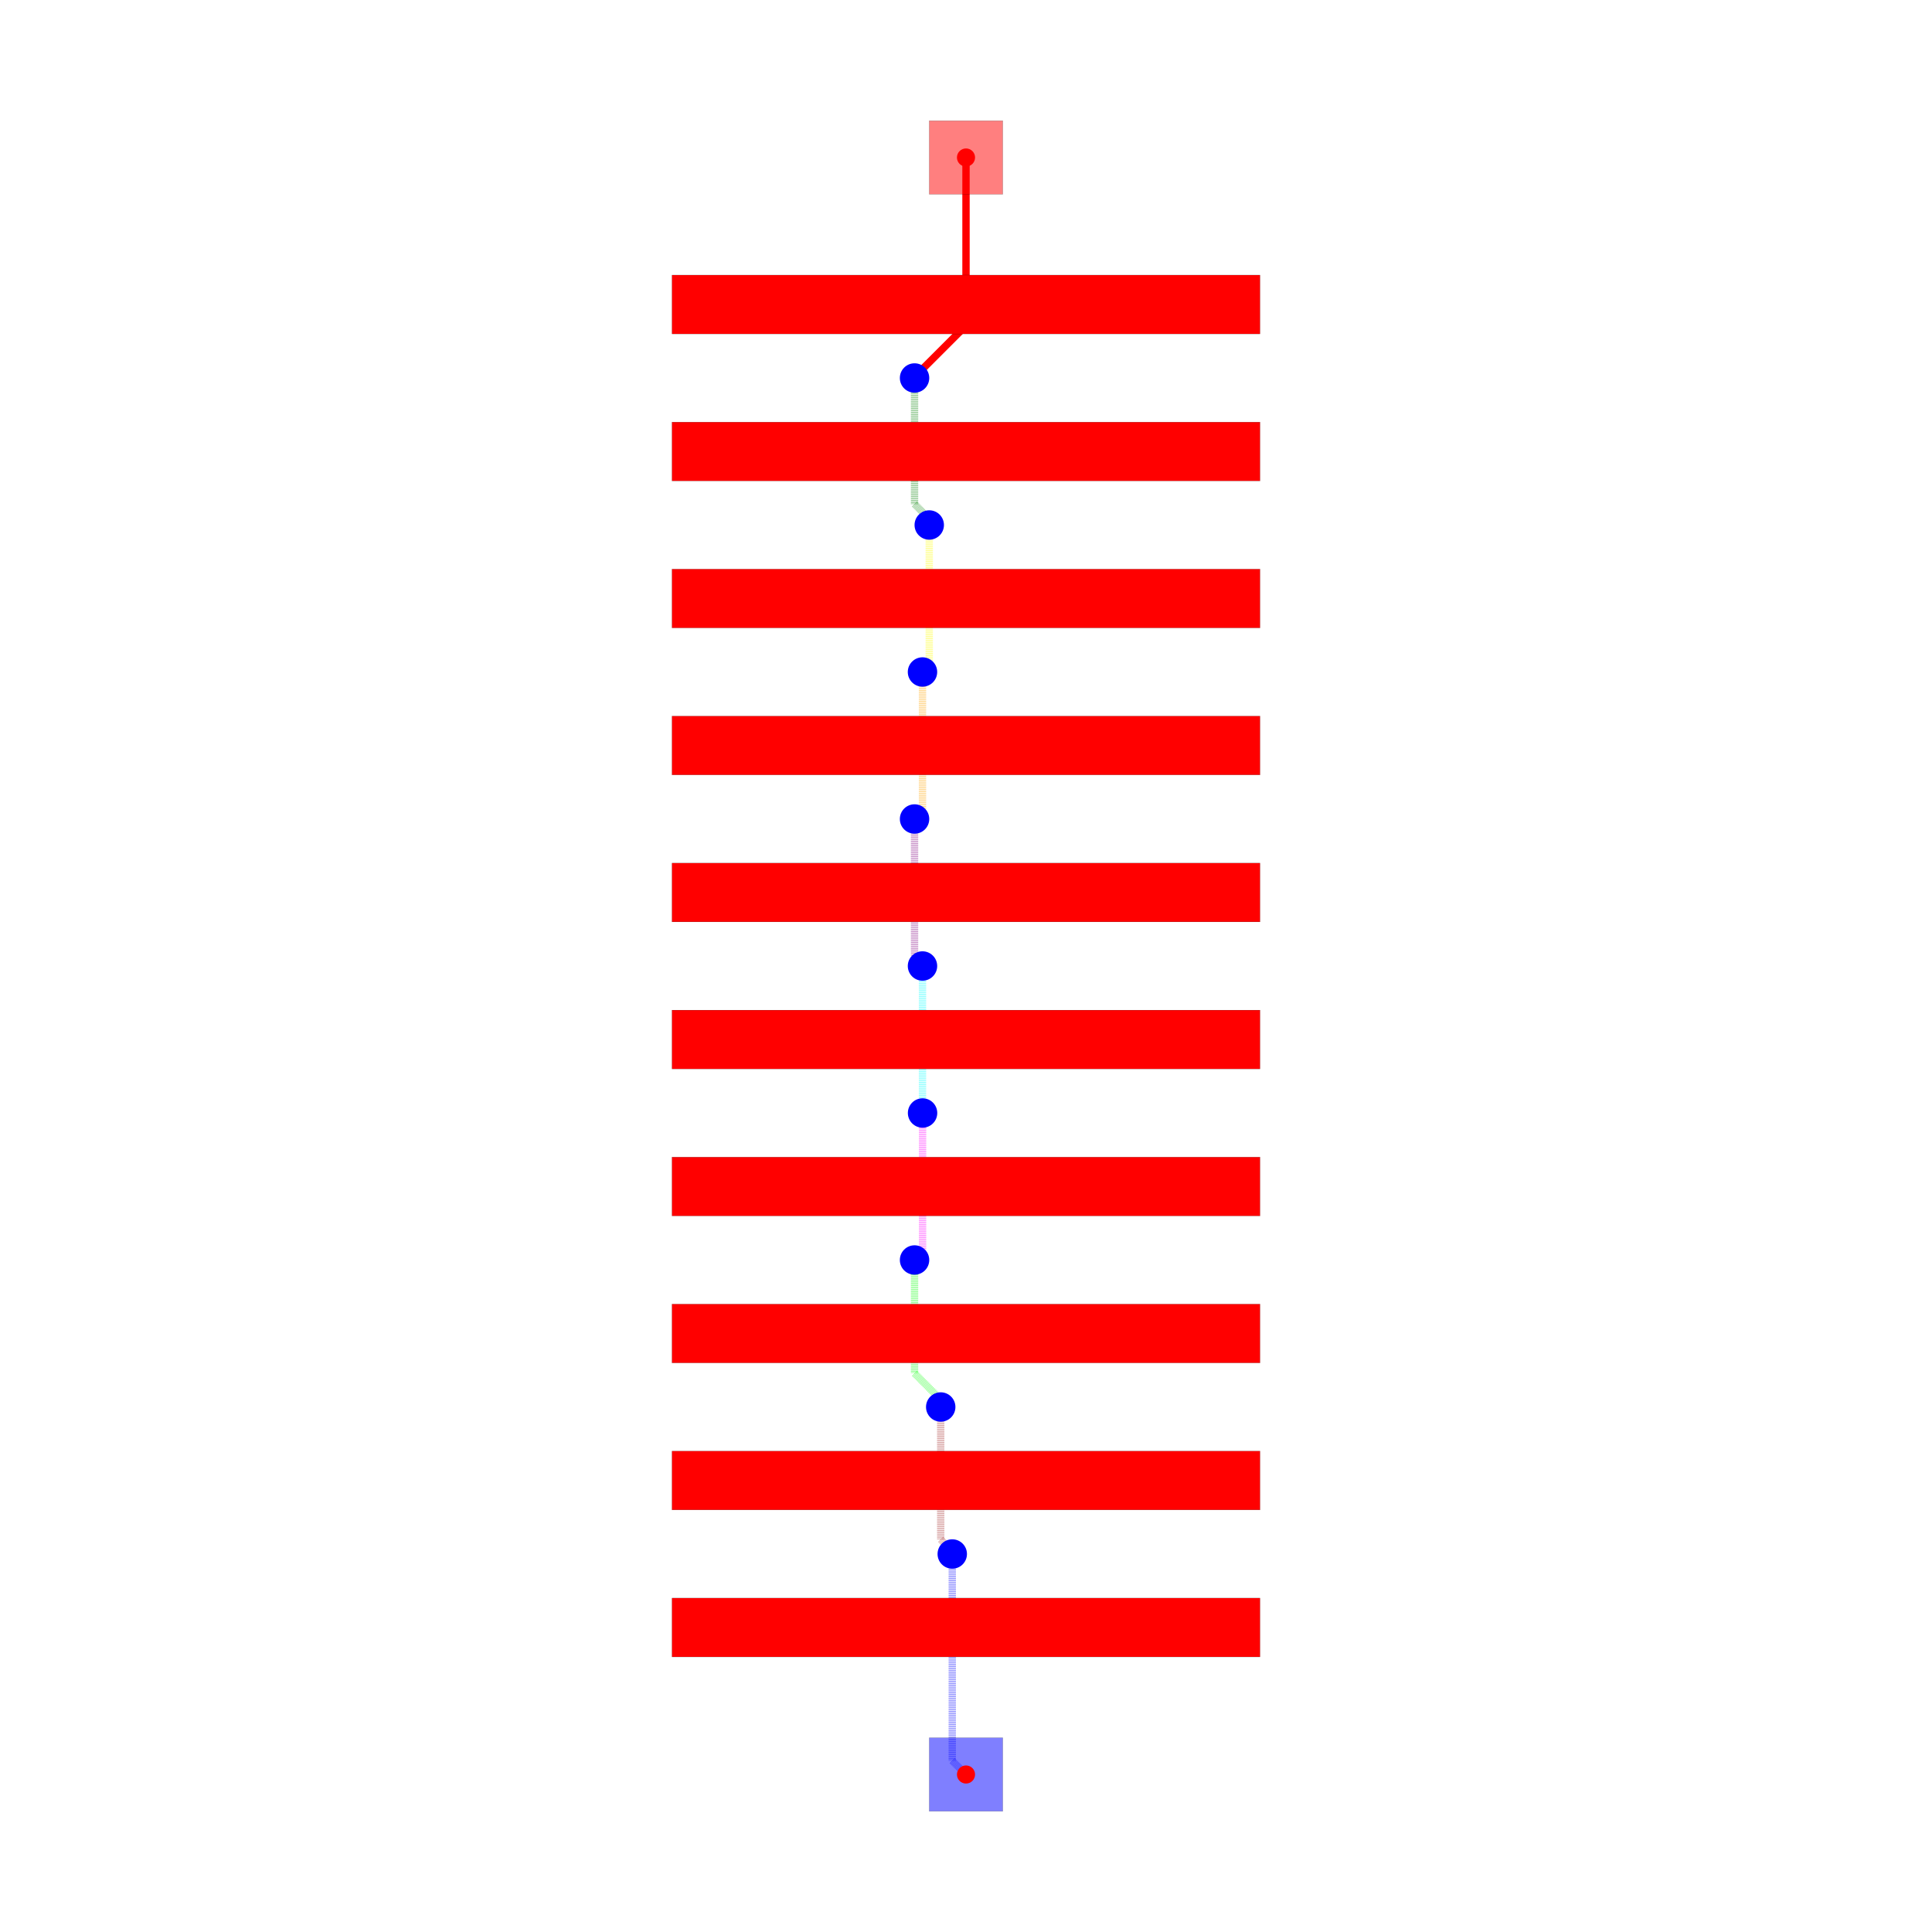
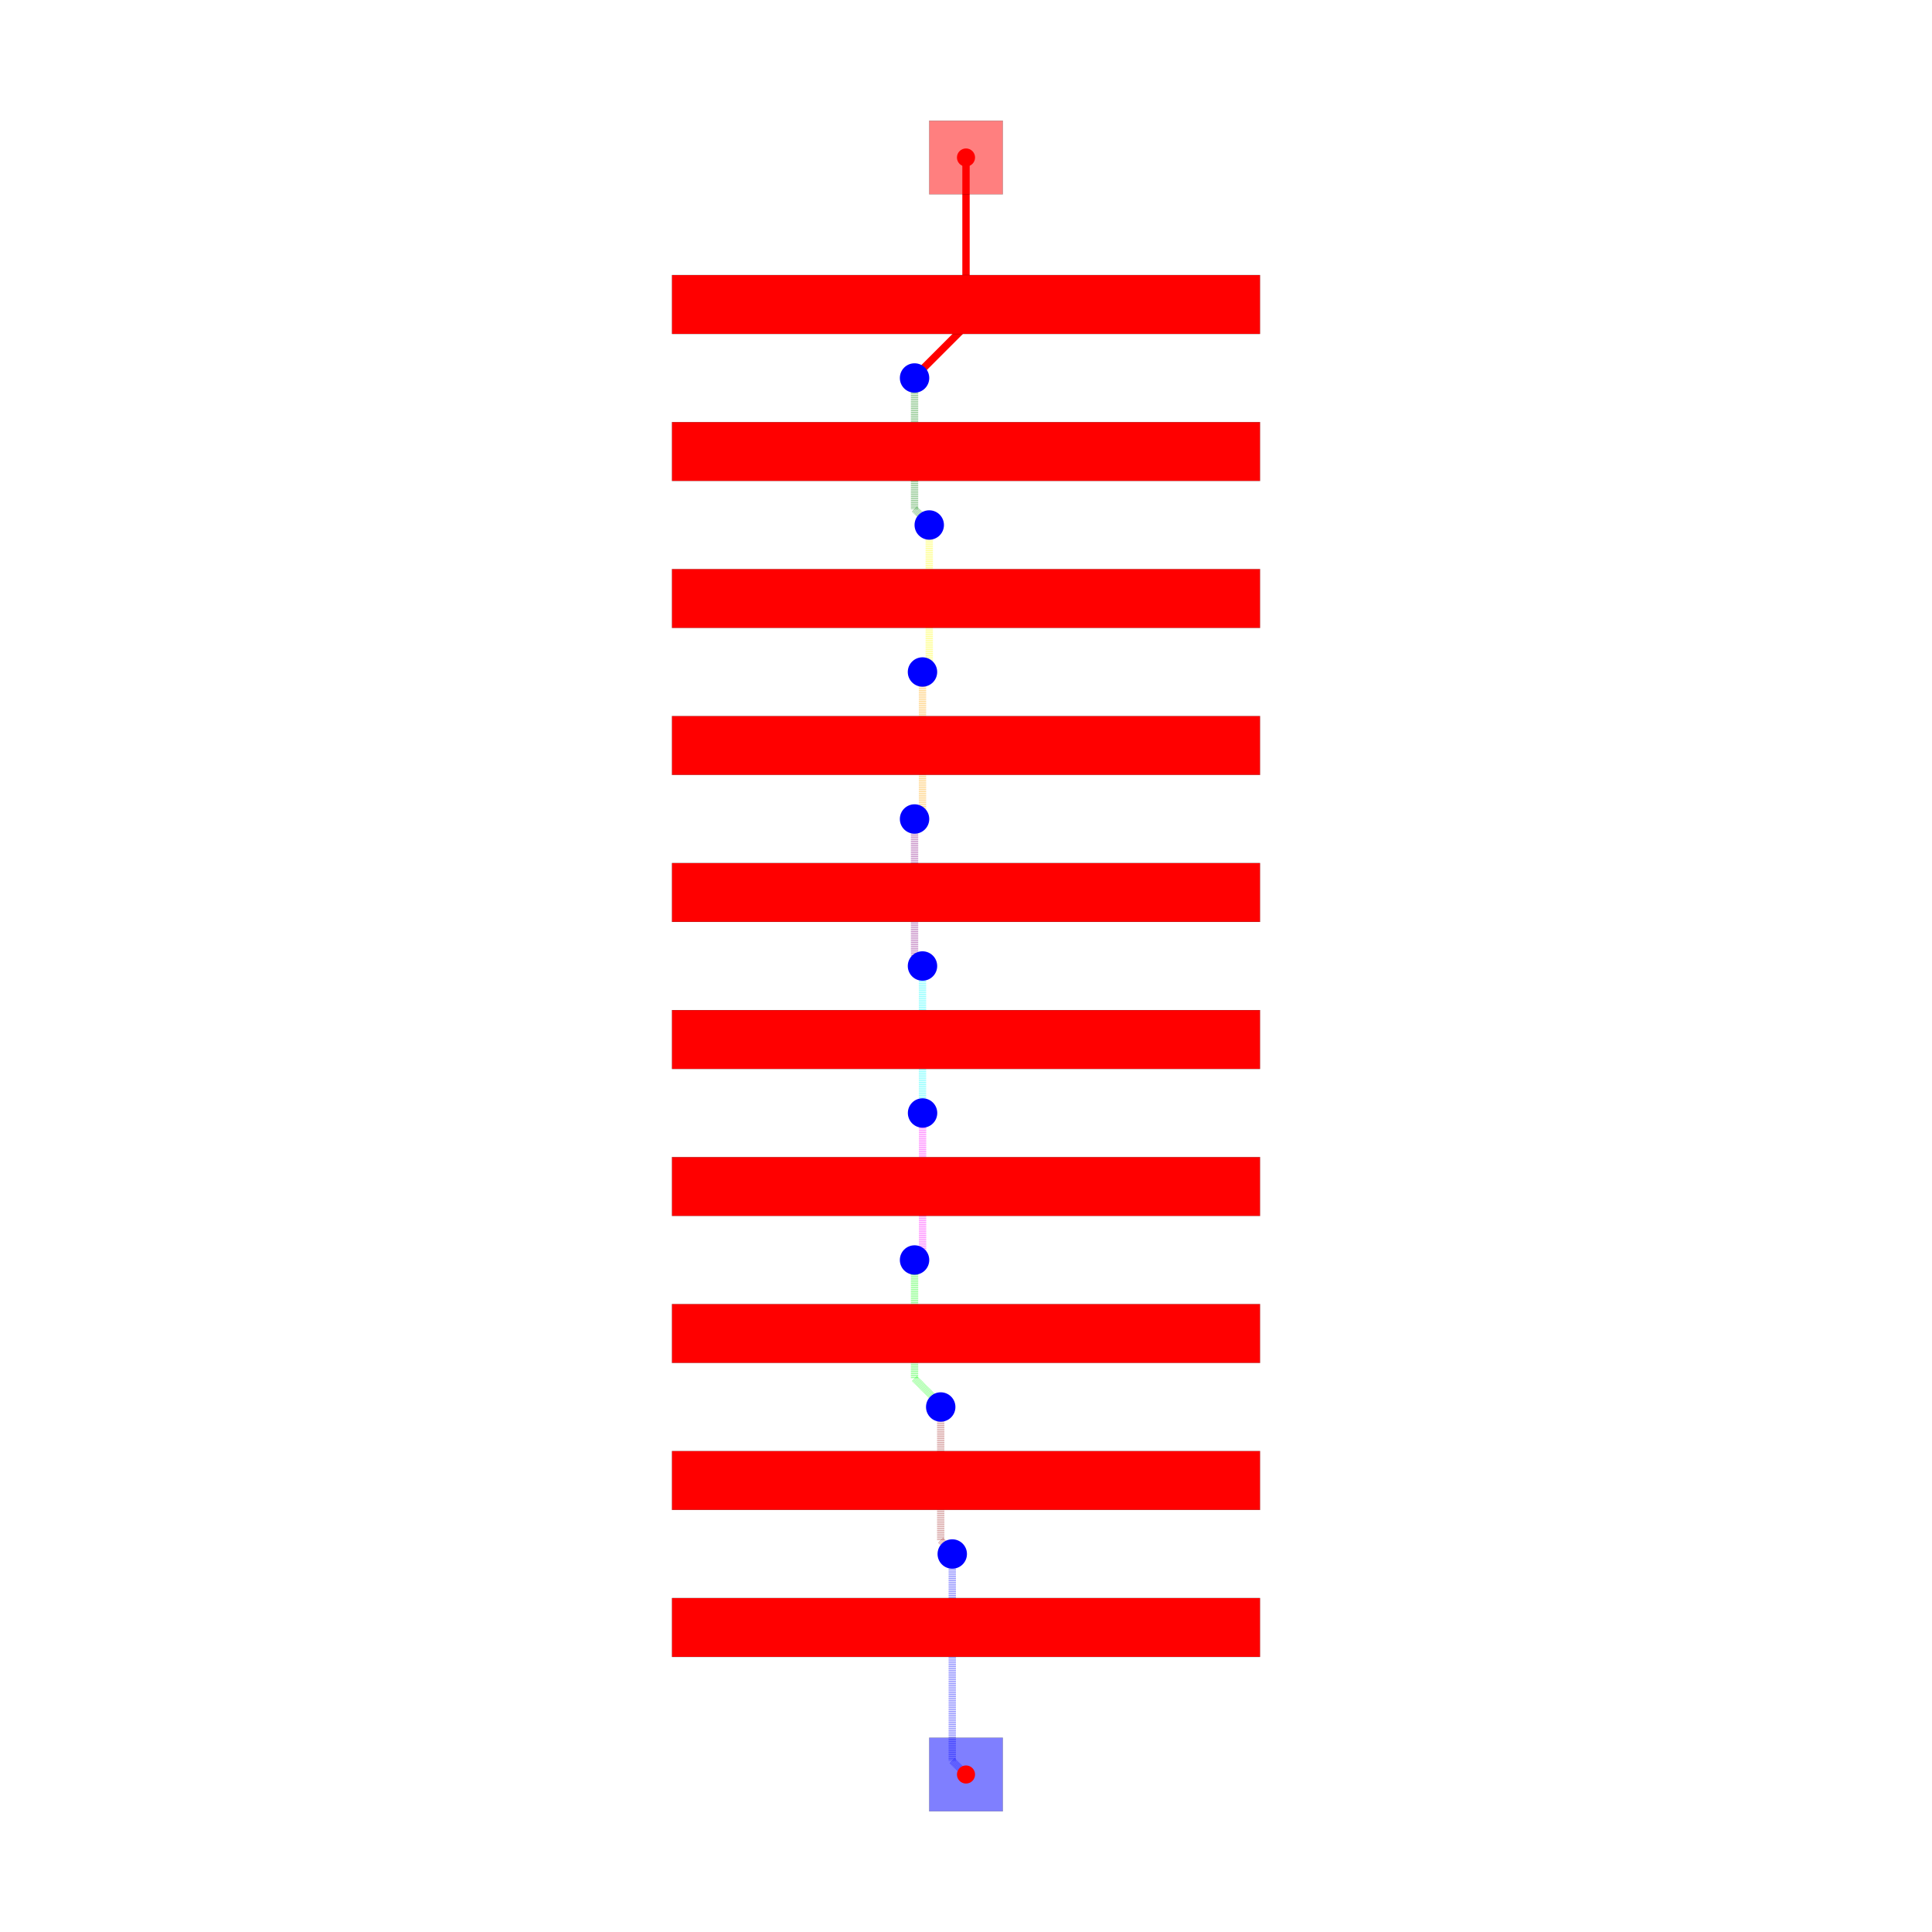
<svg xmlns="http://www.w3.org/2000/svg" width="640" height="640" viewBox="0 0 640 640">
  <rect width="100%" height="100%" fill="white" />
  <g>
-     <polyline data-points="0,11 0,8.71379022170439" data-type="line" data-label="" points="320,52.174 320,107.838" fill="none" stroke="red" stroke-width="2.435" />
+     <polyline data-points="0,11 0,8.712341023690508" data-type="line" data-label="" points="320,52.174 320,107.873" fill="none" stroke="red" stroke-width="2.435" />
  </g>
  <g>
-     <polyline data-points="0,8.71379022170439 -0.6813144233684254,8.032475798335964" data-type="line" data-label="" points="320,107.838 303.411,124.427" fill="none" stroke="red" stroke-width="2.435" />
+     <polyline data-points="0,8.712341023690508 -0.6802860500887462,8.032054973601761" data-type="line" data-label="" points="320,107.873 303.437,124.437" fill="none" stroke="red" stroke-width="2.435" />
  </g>
  <g>
-     <polyline data-points="-0.6813144233684254,8.032475798335964 -0.6813144233684254,8.018685576631574" data-type="line" data-label="" points="303.411,124.427 303.411,124.762" fill="none" stroke="red" stroke-width="2.435" />
+     <polyline data-points="-0.6802860500887462,8.032054973601761 -0.6802860500887462,8.019713949911253" data-type="line" data-label="" points="303.437,124.437 303.437,124.737" fill="none" stroke="red" stroke-width="2.435" />
  </g>
  <g>
-     <polyline data-points="-0.6813144233684254,8.018685576631574 -0.7,8" data-type="line" data-label="" points="303.411,124.762 302.957,125.217" fill="none" stroke="red" stroke-width="2.435" />
+     <polyline data-points="-0.6802860500887462,8.019713949911253 -0.7,8" data-type="line" data-label="" points="303.437,124.737 302.957,125.217" fill="none" stroke="red" stroke-width="2.435" />
  </g>
  <g>
-     <polyline data-points="-0.7,8 -0.7,6.2840774634487815" data-type="line" data-label="" points="302.957,125.217 302.957,166.996" fill="none" stroke="rgba(0,128,0,0.5)" stroke-width="2.435" stroke-dasharray="0.2 0.2" />
+     <polyline data-points="-0.7,8 -0.7,6.216969475119628" data-type="line" data-label="" points="302.957,125.217 302.957,168.63" fill="none" stroke="rgba(0,128,0,0.5)" stroke-width="2.435" stroke-dasharray="0.2 0.2" />
  </g>
  <g>
-     <polyline data-points="-0.7,6.2840774634487815 -0.5,6.084077463448781" data-type="line" data-label="" points="302.957,166.996 307.826,171.866" fill="none" stroke="rgba(0,128,0,0.5)" stroke-width="2.435" stroke-dasharray="0.2 0.2" />
+     <polyline data-points="-0.7,6.216969475119628 -0.5472569830921223,6.06422645821175" data-type="line" data-label="" points="302.957,168.63 306.675,172.349" fill="none" stroke="rgba(0,128,0,0.5)" stroke-width="2.435" stroke-dasharray="0.2 0.2" />
  </g>
  <g>
-     <polyline data-points="-0.5,6.084077463448781 -0.5,6" data-type="line" data-label="" points="307.826,171.866 307.826,173.913" fill="none" stroke="rgba(0,128,0,0.5)" stroke-width="2.435" stroke-dasharray="0.2 0.2" />
+     <polyline data-points="-0.5472569830921223,6.06422645821175 -0.5472569830921223,6.047256983092122" data-type="line" data-label="" points="306.675,172.349 306.675,172.762" fill="none" stroke="rgba(0,128,0,0.5)" stroke-width="2.435" stroke-dasharray="0.2 0.2" />
  </g>
  <g>
-     <polyline data-points="-0.5,6 -0.5,4.132919850706143" data-type="line" data-label="" points="307.826,173.913 307.826,219.372" fill="none" stroke="rgba(255,255,0,0.5)" stroke-width="2.435" stroke-dasharray="0.2 0.2" />
+     <polyline data-points="-0.5472569830921223,6.047256983092122 -0.5,6" data-type="line" data-label="" points="306.675,172.762 307.826,173.913" fill="none" stroke="rgba(0,128,0,0.5)" stroke-width="2.435" stroke-dasharray="0.2 0.2" />
  </g>
  <g>
-     <polyline data-points="-0.5,4.132919850706143 -0.592,4.0409198507061435" data-type="line" data-label="" points="307.826,219.372 305.586,221.612" fill="none" stroke="rgba(255,255,0,0.5)" stroke-width="2.435" stroke-dasharray="0.2 0.2" />
+     <polyline data-points="-0.5,6 -0.5,4.100257485919171" data-type="line" data-label="" points="307.826,173.913 307.826,220.168" fill="none" stroke="rgba(255,255,0,0.5)" stroke-width="2.435" stroke-dasharray="0.2 0.2" />
  </g>
  <g>
-     <polyline data-points="-0.592,4.0409198507061435 -0.592,4" data-type="line" data-label="" points="305.586,221.612 305.586,222.609" fill="none" stroke="rgba(255,255,0,0.5)" stroke-width="2.435" stroke-dasharray="0.2 0.2" />
+     <polyline data-points="-0.5,4.100257485919171 -0.569597228987563,4.030660256931608" data-type="line" data-label="" points="307.826,220.168 306.132,221.862" fill="none" stroke="rgba(255,255,0,0.5)" stroke-width="2.435" stroke-dasharray="0.2 0.2" />
  </g>
  <g>
-     <polyline data-points="-0.592,4 -0.592,2.1289890804450415" data-type="line" data-label="" points="305.586,222.609 305.586,268.164" fill="none" stroke="rgba(255,165,0,0.5)" stroke-width="2.435" stroke-dasharray="0.2 0.2" />
+     <polyline data-points="-0.569597228987563,4.030660256931608 -0.569597228987563,4.022402771012437" data-type="line" data-label="" points="306.132,221.862 306.132,222.063" fill="none" stroke="rgba(255,255,0,0.5)" stroke-width="2.435" stroke-dasharray="0.2 0.2" />
  </g>
  <g>
-     <polyline data-points="-0.592,2.1289890804450415 -0.6811706619980067,2.0398184184470347" data-type="line" data-label="" points="305.586,268.164 303.415,270.335" fill="none" stroke="rgba(255,165,0,0.5)" stroke-width="2.435" stroke-dasharray="0.2 0.2" />
+     <polyline data-points="-0.569597228987563,4.022402771012437 -0.592,4" data-type="line" data-label="" points="306.132,222.063 305.586,222.609" fill="none" stroke="rgba(255,255,0,0.5)" stroke-width="2.435" stroke-dasharray="0.2 0.2" />
  </g>
  <g>
-     <polyline data-points="-0.6811706619980067,2.0398184184470347 -0.6811706619980067,2.0188293380019933" data-type="line" data-label="" points="303.415,270.335 303.415,270.846" fill="none" stroke="rgba(255,165,0,0.5)" stroke-width="2.435" stroke-dasharray="0.2 0.2" />
+     <polyline data-points="-0.592,4 -0.592,2.1196235455021486" data-type="line" data-label="" points="305.586,222.609 305.586,268.392" fill="none" stroke="rgba(255,165,0,0.5)" stroke-width="2.435" stroke-dasharray="0.2 0.2" />
  </g>
  <g>
-     <polyline data-points="-0.6811706619980067,2.0188293380019933 -0.7,2" data-type="line" data-label="" points="303.415,270.846 302.957,271.304" fill="none" stroke="rgba(255,165,0,0.5)" stroke-width="2.435" stroke-dasharray="0.2 0.2" />
+     <polyline data-points="-0.592,2.1196235455021486 -0.674638344250698,2.0369852012514507" data-type="line" data-label="" points="305.586,268.392 303.574,270.404" fill="none" stroke="rgba(255,165,0,0.5)" stroke-width="2.435" stroke-dasharray="0.2 0.2" />
  </g>
  <g>
-     <polyline data-points="-0.7,2 -0.7,0.13720804966193434" data-type="line" data-label="" points="302.957,271.304 302.957,316.659" fill="none" stroke="rgba(128,0,128,0.5)" stroke-width="2.435" stroke-dasharray="0.2 0.2" />
+     <polyline data-points="-0.674638344250698,2.0369852012514507 -0.674638344250698,2.025361655749302" data-type="line" data-label="" points="303.574,270.404 303.574,270.687" fill="none" stroke="rgba(255,165,0,0.5)" stroke-width="2.435" stroke-dasharray="0.2 0.2" />
  </g>
  <g>
-     <polyline data-points="-0.7,0.13720804966193434 -0.6056901652842082,0.04289821494614253" data-type="line" data-label="" points="302.957,316.659 305.253,318.956" fill="none" stroke="rgba(128,0,128,0.5)" stroke-width="2.435" stroke-dasharray="0.2 0.2" />
+     <polyline data-points="-0.674638344250698,2.025361655749302 -0.7,2" data-type="line" data-label="" points="303.574,270.687 302.957,271.304" fill="none" stroke="rgba(255,165,0,0.5)" stroke-width="2.435" stroke-dasharray="0.2 0.2" />
  </g>
  <g>
-     <polyline data-points="-0.6056901652842082,0.04289821494614253 -0.6056901652842082,0.013690165284208189" data-type="line" data-label="" points="305.253,318.956 305.253,319.667" fill="none" stroke="rgba(128,0,128,0.5)" stroke-width="2.435" stroke-dasharray="0.2 0.2" />
+     <polyline data-points="-0.7,2 -0.7,0.12372403309283951" data-type="line" data-label="" points="302.957,271.304 302.957,316.988" fill="none" stroke="rgba(128,0,128,0.5)" stroke-width="2.435" stroke-dasharray="0.2 0.2" />
  </g>
  <g>
-     <polyline data-points="-0.6056901652842082,0.013690165284208189 -0.592,0" data-type="line" data-label="" points="305.253,319.667 305.586,320" fill="none" stroke="rgba(128,0,128,0.5)" stroke-width="2.435" stroke-dasharray="0.2 0.2" />
+     <polyline data-points="-0.7,0.12372403309283951 -0.6150954882447562,0.038819521337595794" data-type="line" data-label="" points="302.957,316.988 305.024,319.055" fill="none" stroke="rgba(128,0,128,0.5)" stroke-width="2.435" stroke-dasharray="0.2 0.2" />
  </g>
  <g>
-     <polyline data-points="-0.592,0 -0.592,-1.991813494541855" data-type="line" data-label="" points="305.586,320 305.586,368.496" fill="none" stroke="rgba(0,255,255,0.5)" stroke-width="2.435" stroke-dasharray="0.2 0.2" />
+     <polyline data-points="-0.6150954882447562,0.038819521337595794 -0.6150954882447562,0.023095488244756268" data-type="line" data-label="" points="305.024,319.055 305.024,319.438" fill="none" stroke="rgba(128,0,128,0.5)" stroke-width="2.435" stroke-dasharray="0.2 0.2" />
  </g>
  <g>
-     <polyline data-points="-0.592,-1.991813494541855 -0.591,-1.9928134945418552" data-type="line" data-label="" points="305.586,368.496 305.61,368.521" fill="none" stroke="rgba(0,255,255,0.5)" stroke-width="2.435" stroke-dasharray="0.2 0.2" />
+     <polyline data-points="-0.6150954882447562,0.023095488244756268 -0.592,0" data-type="line" data-label="" points="305.024,319.438 305.586,320" fill="none" stroke="rgba(128,0,128,0.5)" stroke-width="2.435" stroke-dasharray="0.2 0.2" />
  </g>
  <g>
-     <polyline data-points="-0.591,-1.9928134945418552 -0.591,-2" data-type="line" data-label="" points="305.61,368.521 305.61,368.696" fill="none" stroke="rgba(0,255,255,0.5)" stroke-width="2.435" stroke-dasharray="0.2 0.2" />
+     <polyline data-points="-0.592,0 -0.592,-1.9931768779967132" data-type="line" data-label="" points="305.586,320 305.586,368.53" fill="none" stroke="rgba(0,255,255,0.5)" stroke-width="2.435" stroke-dasharray="0.2 0.2" />
  </g>
  <g>
-     <polyline data-points="-0.591,-2 -0.591,-3.8637219684291" data-type="line" data-label="" points="305.61,368.696 305.61,414.073" fill="none" stroke="rgba(255,0,255,0.5)" stroke-width="2.435" stroke-dasharray="0.2 0.2" />
+     <polyline data-points="-0.592,-1.9931768779967132 -0.591,-1.994176877996713" data-type="line" data-label="" points="305.586,368.53 305.61,368.554" fill="none" stroke="rgba(0,255,255,0.5)" stroke-width="2.435" stroke-dasharray="0.2 0.2" />
  </g>
  <g>
-     <polyline data-points="-0.591,-3.8637219684291 -0.6832730779260859,-3.955995046355186" data-type="line" data-label="" points="305.61,414.073 303.364,416.32" fill="none" stroke="rgba(255,0,255,0.5)" stroke-width="2.435" stroke-dasharray="0.2 0.2" />
+     <polyline data-points="-0.591,-1.994176877996713 -0.591,-2" data-type="line" data-label="" points="305.61,368.554 305.61,368.696" fill="none" stroke="rgba(0,255,255,0.5)" stroke-width="2.435" stroke-dasharray="0.2 0.2" />
  </g>
  <g>
-     <polyline data-points="-0.6832730779260859,-3.955995046355186 -0.6832730779260859,-3.983273077926086" data-type="line" data-label="" points="303.364,416.32 303.364,416.984" fill="none" stroke="rgba(255,0,255,0.5)" stroke-width="2.435" stroke-dasharray="0.2 0.2" />
+     <polyline data-points="-0.591,-2 -0.591,-3.876537081674616" data-type="line" data-label="" points="305.61,368.696 305.61,414.385" fill="none" stroke="rgba(255,0,255,0.5)" stroke-width="2.435" stroke-dasharray="0.2 0.2" />
  </g>
  <g>
-     <polyline data-points="-0.6832730779260859,-3.983273077926086 -0.7,-4" data-type="line" data-label="" points="303.364,416.984 302.957,417.391" fill="none" stroke="rgba(255,0,255,0.5)" stroke-width="2.435" stroke-dasharray="0.2 0.2" />
+     <polyline data-points="-0.591,-3.876537081674616 -0.6744492398086533,-3.959986321483269" data-type="line" data-label="" points="305.61,414.385 303.579,416.417" fill="none" stroke="rgba(255,0,255,0.5)" stroke-width="2.435" stroke-dasharray="0.2 0.2" />
  </g>
  <g>
-     <polyline data-points="-0.7,-4 -0.7,-5.54289305557007" data-type="line" data-label="" points="302.957,417.391 302.957,454.957" fill="none" stroke="rgba(0,255,0,0.5)" stroke-width="2.435" stroke-dasharray="0.2 0.2" />
+     <polyline data-points="-0.6744492398086533,-3.959986321483269 -0.6744492398086533,-3.9744492398086533" data-type="line" data-label="" points="303.579,416.417 303.579,416.769" fill="none" stroke="rgba(255,0,255,0.5)" stroke-width="2.435" stroke-dasharray="0.2 0.2" />
  </g>
  <g>
-     <polyline data-points="-0.7,-5.54289305557007 -0.3817791257280006,-5.861113929842069" data-type="line" data-label="" points="302.957,454.957 310.705,462.705" fill="none" stroke="rgba(0,255,0,0.5)" stroke-width="2.435" stroke-dasharray="0.2 0.2" />
+     <polyline data-points="-0.6744492398086533,-3.9744492398086533 -0.7,-4" data-type="line" data-label="" points="303.579,416.769 302.957,417.391" fill="none" stroke="rgba(255,0,255,0.5)" stroke-width="2.435" stroke-dasharray="0.2 0.2" />
  </g>
  <g>
-     <polyline data-points="-0.3817791257280006,-5.861113929842069 -0.3817791257280006,-5.962220874271999" data-type="line" data-label="" points="310.705,462.705 310.705,465.167" fill="none" stroke="rgba(0,255,0,0.5)" stroke-width="2.435" stroke-dasharray="0.2 0.2" />
+     <polyline data-points="-0.7,-4 -0.7,-5.612546391369111" data-type="line" data-label="" points="302.957,417.391 302.957,456.653" fill="none" stroke="rgba(0,255,0,0.5)" stroke-width="2.435" stroke-dasharray="0.2 0.2" />
  </g>
  <g>
-     <polyline data-points="-0.3817791257280006,-5.962220874271999 -0.344,-6" data-type="line" data-label="" points="310.705,465.167 311.624,466.087" fill="none" stroke="rgba(0,255,0,0.5)" stroke-width="2.435" stroke-dasharray="0.2 0.2" />
+     <polyline data-points="-0.7,-5.612546391369111 -0.43049265665209396,-5.882053734717017" data-type="line" data-label="" points="302.957,456.653 309.518,463.215" fill="none" stroke="rgba(0,255,0,0.5)" stroke-width="2.435" stroke-dasharray="0.2 0.2" />
  </g>
  <g>
-     <polyline data-points="-0.344,-6 -0.344,-7.801777102615949" data-type="line" data-label="" points="311.624,466.087 311.624,509.956" fill="none" stroke="rgba(165,42,42,0.5)" stroke-width="2.435" stroke-dasharray="0.2 0.2" />
+     <polyline data-points="-0.43049265665209396,-5.882053734717017 -0.43049265665209396,-5.913507343347906" data-type="line" data-label="" points="309.518,463.215 309.518,463.981" fill="none" stroke="rgba(0,255,0,0.5)" stroke-width="2.435" stroke-dasharray="0.2 0.2" />
  </g>
  <g>
-     <polyline data-points="-0.344,-7.801777102615949 -0.2091537227705947,-7.936623379845354" data-type="line" data-label="" points="311.624,509.956 314.908,513.24" fill="none" stroke="rgba(165,42,42,0.5)" stroke-width="2.435" stroke-dasharray="0.2 0.2" />
+     <polyline data-points="-0.43049265665209396,-5.913507343347906 -0.344,-6" data-type="line" data-label="" points="309.518,463.981 311.624,466.087" fill="none" stroke="rgba(0,255,0,0.5)" stroke-width="2.435" stroke-dasharray="0.2 0.2" />
  </g>
  <g>
-     <polyline data-points="-0.2091537227705947,-7.936623379845354 -0.2091537227705947,-7.977846277229405" data-type="line" data-label="" points="314.908,513.24 314.908,514.243" fill="none" stroke="rgba(165,42,42,0.5)" stroke-width="2.435" stroke-dasharray="0.2 0.2" />
+     <polyline data-points="-0.344,-6 -0.344,-7.812775535433235" data-type="line" data-label="" points="311.624,466.087 311.624,510.224" fill="none" stroke="rgba(165,42,42,0.5)" stroke-width="2.435" stroke-dasharray="0.2 0.2" />
  </g>
  <g>
-     <polyline data-points="-0.2091537227705947,-7.977846277229405 -0.187,-8" data-type="line" data-label="" points="314.908,514.243 315.447,514.783" fill="none" stroke="rgba(165,42,42,0.5)" stroke-width="2.435" stroke-dasharray="0.2 0.2" />
+     <polyline data-points="-0.344,-7.812775535433235 -0.2167897828888616,-7.9399857525443736" data-type="line" data-label="" points="311.624,510.224 314.722,513.321" fill="none" stroke="rgba(165,42,42,0.5)" stroke-width="2.435" stroke-dasharray="0.2 0.2" />
+   </g>
+   <g>
+     <polyline data-points="-0.2167897828888616,-7.9399857525443736 -0.2167897828888616,-7.970210217111139" data-type="line" data-label="" points="314.722,513.321 314.722,514.057" fill="none" stroke="rgba(165,42,42,0.5)" stroke-width="2.435" stroke-dasharray="0.2 0.2" />
+   </g>
+   <g>
+     <polyline data-points="-0.2167897828888616,-7.970210217111139 -0.187,-8" data-type="line" data-label="" points="314.722,514.057 315.447,514.783" fill="none" stroke="rgba(165,42,42,0.5)" stroke-width="2.435" stroke-dasharray="0.2 0.2" />
  </g>
  <g>
    <polyline data-points="-0.187,-8 -0.187,-10.813" data-type="line" data-label="" points="315.447,514.783 315.447,583.273" fill="none" stroke="rgba(0,0,255,0.5)" stroke-width="2.435" stroke-dasharray="0.2 0.2" />
  </g>
  <g>
    <polyline data-points="-0.187,-10.813 0,-11" data-type="line" data-label="" points="315.447,583.273 320,587.826" fill="none" stroke="rgba(0,0,255,0.5)" stroke-width="2.435" stroke-dasharray="0.2 0.2" />
  </g>
  <g>
    <rect data-type="rect" data-label="top ten-layer-maze" data-x="0" data-y="11" x="307.826" y="40" width="24.348" height="24.348" fill="rgba(255,0,0,0.5)" stroke="black" stroke-width="0.041" />
  </g>
  <g>
    <rect data-type="rect" data-label="inner1 inner2 inner3 inner4 inner5 inner6 inner7 inner8 bottom" data-x="0" data-y="9" x="222.609" y="91.13" width="194.783" height="19.478" fill="rgba(255,0,0,0.998)" stroke="black" stroke-width="0.041" />
  </g>
  <g>
    <rect data-type="rect" data-label="top inner2 inner3 inner4 inner5 inner6 inner7 inner8 bottom" data-x="0" data-y="7" x="222.609" y="139.826" width="194.783" height="19.478" fill="rgba(255,0,0,0.998)" stroke="black" stroke-width="0.041" />
  </g>
  <g>
    <rect data-type="rect" data-label="top inner1 inner3 inner4 inner5 inner6 inner7 inner8 bottom" data-x="0" data-y="5" x="222.609" y="188.522" width="194.783" height="19.478" fill="rgba(255,0,0,0.998)" stroke="black" stroke-width="0.041" />
  </g>
  <g>
    <rect data-type="rect" data-label="top inner1 inner2 inner4 inner5 inner6 inner7 inner8 bottom" data-x="0" data-y="3" x="222.609" y="237.217" width="194.783" height="19.478" fill="rgba(255,0,0,0.998)" stroke="black" stroke-width="0.041" />
  </g>
  <g>
    <rect data-type="rect" data-label="top inner1 inner2 inner3 inner5 inner6 inner7 inner8 bottom" data-x="0" data-y="1" x="222.609" y="285.913" width="194.783" height="19.478" fill="rgba(255,0,0,0.998)" stroke="black" stroke-width="0.041" />
  </g>
  <g>
    <rect data-type="rect" data-label="top inner1 inner2 inner3 inner4 inner6 inner7 inner8 bottom" data-x="0" data-y="-1" x="222.609" y="334.609" width="194.783" height="19.478" fill="rgba(255,0,0,0.998)" stroke="black" stroke-width="0.041" />
  </g>
  <g>
    <rect data-type="rect" data-label="top inner1 inner2 inner3 inner4 inner5 inner7 inner8 bottom" data-x="0" data-y="-3" x="222.609" y="383.304" width="194.783" height="19.478" fill="rgba(255,0,0,0.998)" stroke="black" stroke-width="0.041" />
  </g>
  <g>
    <rect data-type="rect" data-label="top inner1 inner2 inner3 inner4 inner5 inner6 inner8 bottom" data-x="0" data-y="-5" x="222.609" y="432" width="194.783" height="19.478" fill="rgba(255,0,0,0.998)" stroke="black" stroke-width="0.041" />
  </g>
  <g>
    <rect data-type="rect" data-label="top inner1 inner2 inner3 inner4 inner5 inner6 inner7 bottom" data-x="0" data-y="-7" x="222.609" y="480.696" width="194.783" height="19.478" fill="rgba(255,0,0,0.998)" stroke="black" stroke-width="0.041" />
  </g>
  <g>
    <rect data-type="rect" data-label="top inner1 inner2 inner3 inner4 inner5 inner6 inner7 inner8" data-x="0" data-y="-9" x="222.609" y="529.391" width="194.783" height="19.478" fill="rgba(255,0,0,0.998)" stroke="black" stroke-width="0.041" />
  </g>
  <g>
    <rect data-type="rect" data-label="bottom ten-layer-maze" data-x="0" data-y="-11" x="307.826" y="575.652" width="24.348" height="24.348" fill="rgba(0,0,255,0.5)" stroke="black" stroke-width="0.041" />
  </g>
  <circle data-type="circle" data-label="" data-x="-0.7" data-y="8" cx="302.957" cy="125.217" r="4.87" fill="blue" stroke="none" stroke-width="0.041" />
  <circle data-type="circle" data-label="" data-x="-0.5" data-y="6" cx="307.826" cy="173.913" r="4.87" fill="blue" stroke="none" stroke-width="0.041" />
  <circle data-type="circle" data-label="" data-x="-0.592" data-y="4" cx="305.586" cy="222.609" r="4.87" fill="blue" stroke="none" stroke-width="0.041" />
  <circle data-type="circle" data-label="" data-x="-0.7" data-y="2" cx="302.957" cy="271.304" r="4.87" fill="blue" stroke="none" stroke-width="0.041" />
  <circle data-type="circle" data-label="" data-x="-0.592" data-y="0" cx="305.586" cy="320" r="4.87" fill="blue" stroke="none" stroke-width="0.041" />
  <circle data-type="circle" data-label="" data-x="-0.591" data-y="-2" cx="305.61" cy="368.696" r="4.87" fill="blue" stroke="none" stroke-width="0.041" />
  <circle data-type="circle" data-label="" data-x="-0.7" data-y="-4" cx="302.957" cy="417.391" r="4.87" fill="blue" stroke="none" stroke-width="0.041" />
  <circle data-type="circle" data-label="" data-x="-0.344" data-y="-6" cx="311.624" cy="466.087" r="4.87" fill="blue" stroke="none" stroke-width="0.041" />
  <circle data-type="circle" data-label="" data-x="-0.187" data-y="-8" cx="315.447" cy="514.783" r="4.87" fill="blue" stroke="none" stroke-width="0.041" />
  <g>
    <circle data-type="point" data-label="ten-layer-maze ten-layer-maze top" data-x="0" data-y="11" cx="320" cy="52.174" r="3" fill="hsl(0, 100%, 50%)" />
  </g>
  <g>
    <circle data-type="point" data-label="ten-layer-maze ten-layer-maze bottom" data-x="0" data-y="-11" cx="320" cy="587.826" r="3" fill="hsl(0, 100%, 50%)" />
  </g>
  <g id="crosshair" style="display: none">
    <line id="crosshair-h" y1="0" y2="640" stroke="#666" stroke-width="0.5" />
    <line id="crosshair-v" x1="0" x2="640" stroke="#666" stroke-width="0.5" />
    <text id="coordinates" font-family="monospace" font-size="12" fill="#666" />
  </g>
</svg>
